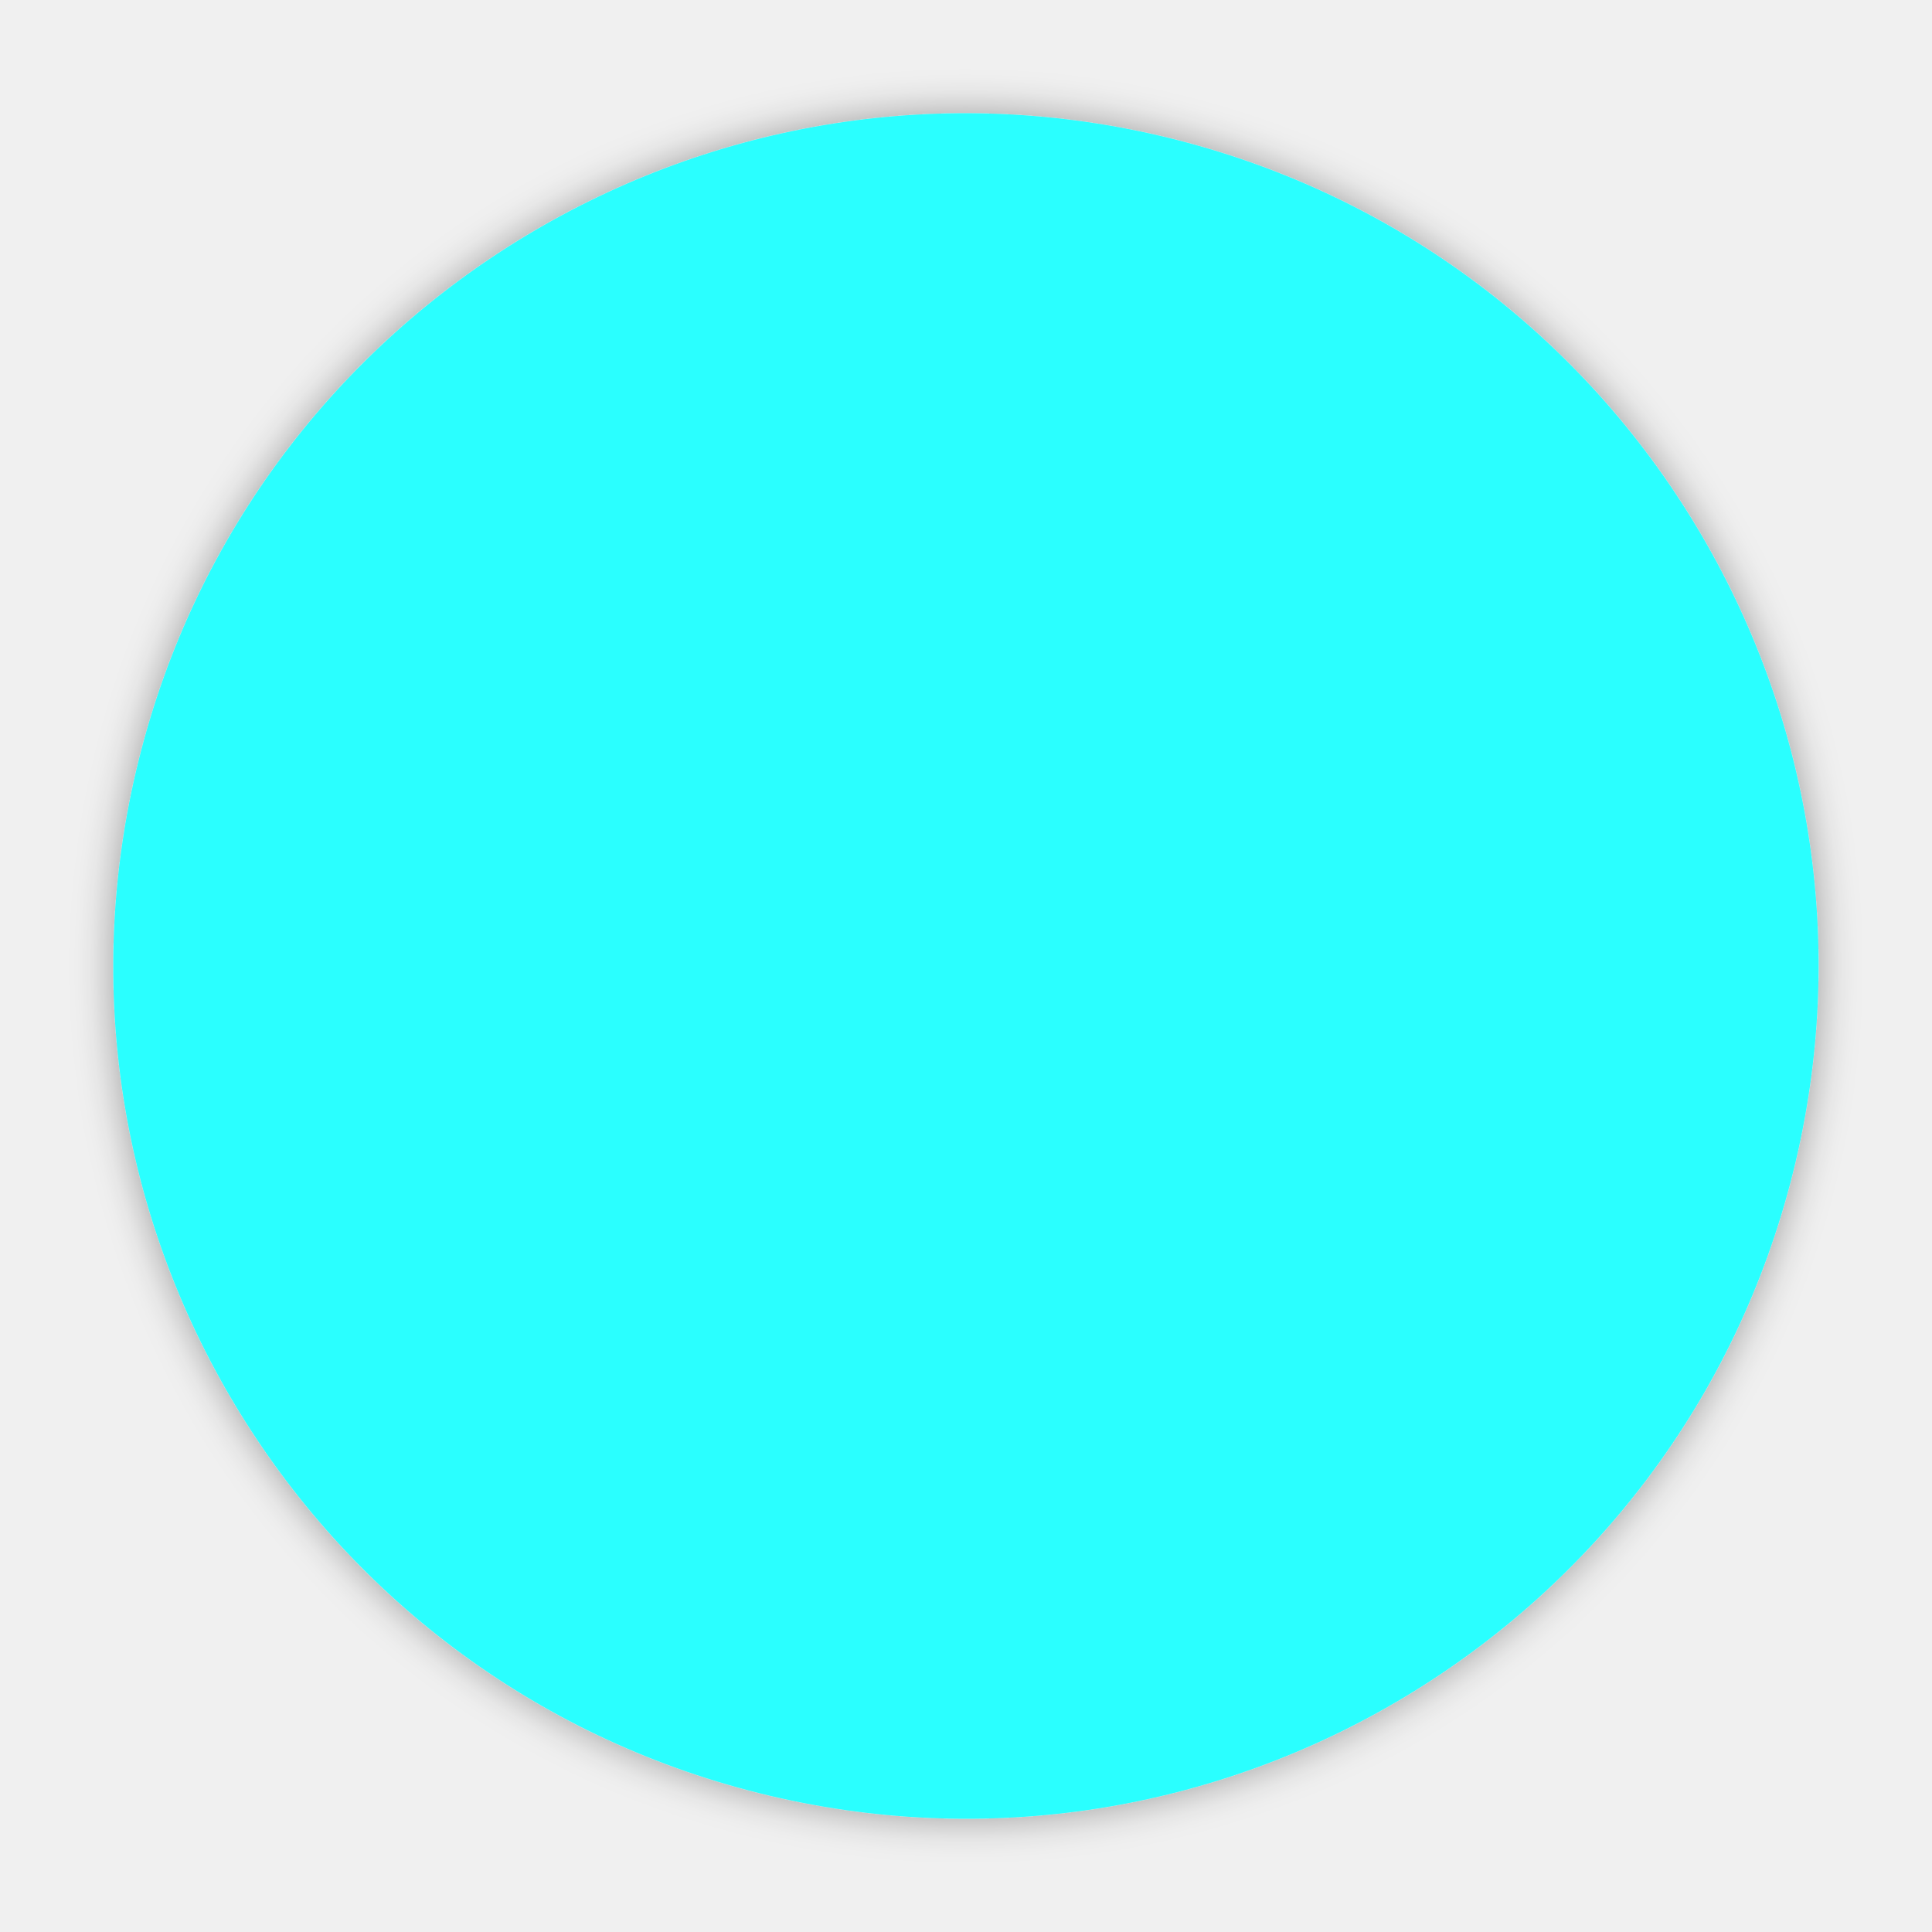
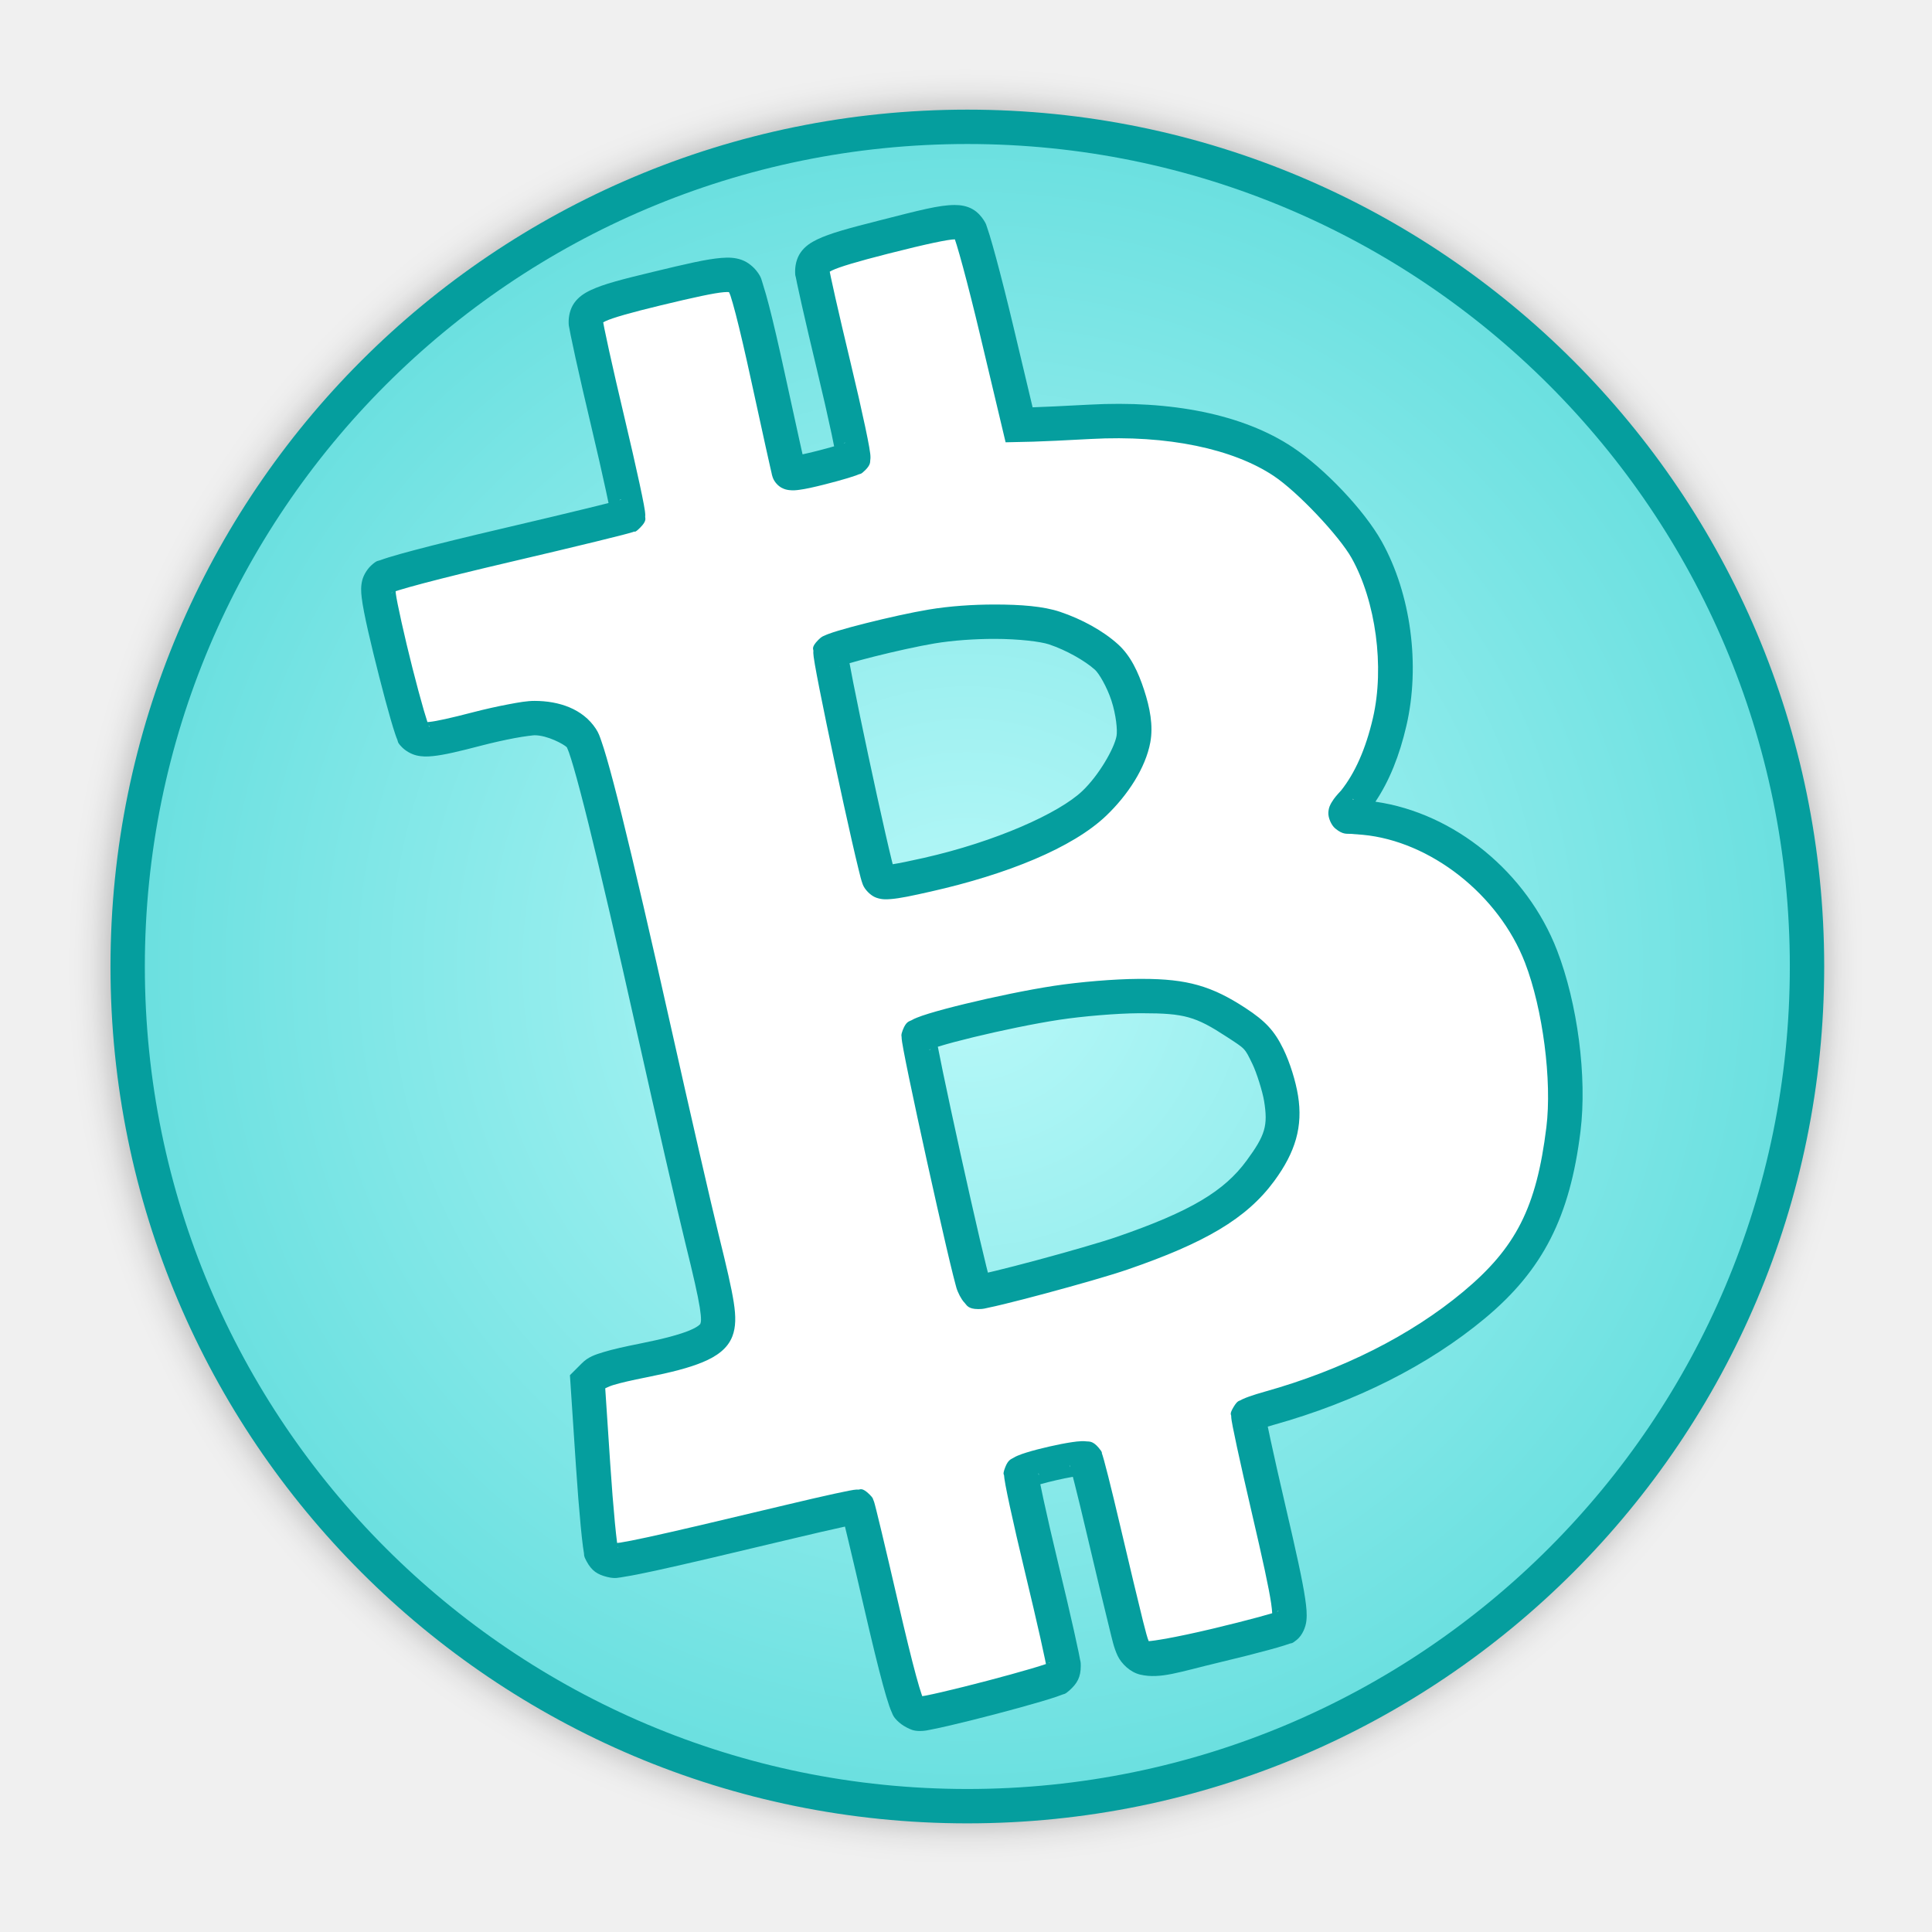
- <svg xmlns="http://www.w3.org/2000/svg" xmlns:xlink="http://www.w3.org/1999/xlink" version="1.1" id="svg2" x="0px" y="0px" width="1024px" height="1024px" viewBox="-34 -34 580 580" enable-background="new 0 0 1024 1024" xml:space="preserve">
+ <svg xmlns="http://www.w3.org/2000/svg" xmlns:xlink="http://www.w3.org/1999/xlink" xml:space="preserve" enable-background="new 0 0 1024 1024" viewBox="-34 -34 580 580" height="1024px" width="1024px" y="0px" x="0px" id="svg2" version="1.1">
  <defs id="defs606">
-     <radialGradient gradientUnits="userSpaceOnUse" r="34.397" cy="196.441" cx="277.49" id="innerBtop">
-       <stop id="stop580" style="stop-color:#F9AA4B" offset="0" />
-       <stop id="stop582" style="stop-color:#F7931A" offset="1" />
+     <radialGradient id="innerBtop" cx="277.49" cy="196.441" r="34.397" gradientUnits="userSpaceOnUse">
+       <stop offset="0" style="stop-color:#F9AA4B" id="stop580" />
+       <stop offset="1" style="stop-color:#F7931A" id="stop582" />
    </radialGradient>
-     <radialGradient gradientUnits="userSpaceOnUse" r="39.838" cy="284.567" cx="261.915" id="innerBbottom">
-       <stop id="stop587" style="stop-color:#F9AA4B" offset="0" />
-       <stop id="stop589" style="stop-color:#F7931A" offset="1" />
+     <radialGradient id="innerBbottom" cx="261.915" cy="284.567" r="39.838" gradientUnits="userSpaceOnUse">
+       <stop offset="0" style="stop-color:#F9AA4B" id="stop587" />
+       <stop offset="1" style="stop-color:#F7931A" id="stop589" />
    </radialGradient>
-     <radialGradient gradientUnits="userSpaceOnUse" r="255.988" cy="256.003" cx="256.028" id="coinShape" xlink:href="#innerBtop">
-       <stop id="stop594" style="stop-color:#F9AA4B" offset="0" />
-       <stop id="stop596" style="stop-color:#F7931A" offset="1" />
+     <radialGradient xlink:href="#innerBtop" id="coinShape" cx="256.028" cy="256.003" r="255.988" gradientUnits="userSpaceOnUse">
+       <stop offset="0" style="stop-color:#F9AA4B" id="stop594" />
+       <stop offset="1" style="stop-color:#F7931A" id="stop596" />
    </radialGradient>
+     <radialGradient xlink:href="#linearGradient915" id="radialGradient919" cx="75413.336" cy="25312.65" fx="75413.336" fy="25312.65" r="24938.293" gradientUnits="userSpaceOnUse" />
+     <linearGradient id="linearGradient915">
+       <stop style="stop-color:#b9f9f9;stop-opacity:1" offset="0" id="stop911" />
+       <stop style="stop-color:#68dfdf;stop-opacity:1" offset="1" id="stop913" />
+     </linearGradient>
  </defs>
  <filter id="dropShadowAlpha">
-     <feColorMatrix result="matrixOut" in="SourceAlpha" type="saturate" values="0.1" id="feColorMatrix569" />
-     <feGaussianBlur in="matrixOut" result="blur-out" stdDeviation="6" id="feGaussianBlur571" />
-     <feColorMatrix in="blur-out" result="color-out" type="matrix" values="0 0 0 0   0                 0 0 0 0   0                  0 0 0 0   0                  0 0 0 0.35 0" id="feColorMatrix573" />
-     <feBlend in="SourceGraphic" in2="color-out" mode="normal" id="feBlend575" />
+     <feColorMatrix id="feColorMatrix569" values="0.1" type="saturate" in="SourceAlpha" result="matrixOut" />
+     <feGaussianBlur id="feGaussianBlur571" stdDeviation="6" result="blur-out" in="matrixOut" />
+     <feColorMatrix id="feColorMatrix573" values="0 0 0 0   0                 0 0 0 0   0                  0 0 0 0   0                  0 0 0 0.35 0" type="matrix" result="color-out" in="blur-out" />
+     <feBlend id="feBlend575" mode="normal" in2="color-out" in="SourceGraphic" />
  </filter>
-   <circle style="fill:#ffffff;stroke-width:2" id="circle578" r="200" cy="248.802" cx="214.224" />
-   <path style="fill:#2affff;filter:url(#dropShadowAlpha);fill-opacity:1" id="path599" d="M 317.871,7.656 C 180.751,-26.536 41.847,56.936 7.671,194.096 -26.537,331.232 56.927,470.144 194.031,504.336 331.191,538.535 470.094,455.071 504.287,317.928 538.479,180.776 455.023,41.848 317.871,7.656 Z" />
+   <circle cx="214.224" cy="248.802" r="200" id="circle578" style="fill:#ffffff;stroke-width:2" />
+   <path d="M 317.871,7.656 C 180.751,-26.536 41.847,56.936 7.671,194.096 -26.537,331.232 56.927,470.144 194.031,504.336 331.191,538.535 470.094,455.071 504.287,317.928 538.479,180.776 455.023,41.848 317.871,7.656 Z" id="path599" style="fill:#2affff;filter:url(#dropShadowAlpha);fill-opacity:1" />
+   <g id="g924" transform="matrix(0.01031478,0,0,0.01031478,-521.4706,-4.944184)">
+     <circle r="24438.293" cy="25312.65" cx="75413.336" id="path33" style="fill:url(#radialGradient919);fill-opacity:1;stroke:#059e9e;stroke-width:1000;stroke-miterlimit:4;stroke-dasharray:none;stroke-opacity:1" />
+     <path style="color:#000000;font-style:normal;font-variant:normal;font-weight:normal;font-stretch:normal;font-size:medium;line-height:normal;font-family:sans-serif;font-variant-ligatures:normal;font-variant-position:normal;font-variant-caps:normal;font-variant-numeric:normal;font-variant-alternates:normal;font-variant-east-asian:normal;font-feature-settings:normal;font-variation-settings:normal;text-indent:0;text-align:start;text-decoration:none;text-decoration-line:none;text-decoration-style:solid;text-decoration-color:#000000;letter-spacing:normal;word-spacing:normal;text-transform:none;writing-mode:lr-tb;direction:ltr;text-orientation:mixed;dominant-baseline:auto;baseline-shift:baseline;text-anchor:start;white-space:normal;shape-padding:0;shape-margin:0;inline-size:0;clip-rule:nonzero;display:inline;overflow:visible;visibility:visible;isolation:auto;mix-blend-mode:normal;color-interpolation:sRGB;color-interpolation-filters:linearRGB;solid-color:#000000;solid-opacity:1;vector-effect:none;fill:#ffffff;fill-opacity:1;fill-rule:nonzero;stroke:none;stroke-width:1000;stroke-linecap:butt;stroke-linejoin:miter;stroke-miterlimit:4;stroke-dasharray:none;stroke-dashoffset:0;stroke-opacity:1;color-rendering:auto;image-rendering:auto;shape-rendering:auto;text-rendering:auto;enable-background:accumulate;stop-color:#000000" d="m 75047.114,3649.517 c -319.086,0.785 -896.643,135.638 -2069.435,434.327 -1806.446,460.069 -2076.719,589.645 -2076.719,995.647 0,89.473 281.551,1334.39 625.667,2766.48 344.115,1432.091 598.062,2631.386 564.326,2665.1 -33.738,33.715 -460.171,162.118 -947.634,285.341 -630.185,159.299 -896.338,193.767 -921.056,119.283 -19.119,-57.615 -289.512,-1278.823 -600.871,-2713.796 -371.377,-1711.577 -623.628,-2682.169 -733.327,-2821.628 -236.945,-301.227 -517.469,-278.501 -2513.732,203.639 -1793.368,433.136 -2064.697,560.502 -2064.697,969.211 0,116.401 287.25,1420.551 638.331,2898.112 351.081,1477.561 616.25,2708.55 589.266,2735.534 -26.984,26.984 -1604.28,412.515 -3505.103,856.732 -2123.306,496.213 -3520.531,865.536 -3623.278,957.729 -126.561,113.563 -157.278,237.963 -126.292,511.459 77.358,682.79 905.873,3940.486 1035.008,4069.621 192.505,192.504 502.31,161.156 1838.04,-185.987 667.012,-173.349 1415.905,-314.671 1664.208,-314.039 550.471,1.392 1149.651,258.942 1364.199,586.385 214.776,327.787 916.165,3151.492 2118.87,8530.293 549.657,2458.203 1175.119,5180.51 1389.916,6049.572 464.849,1880.762 535.637,2330.811 416.077,2645.276 -136.857,359.96 -727.201,605.861 -2118.784,882.557 -919.833,182.894 -1304.044,299.354 -1441.685,436.996 l -187.649,187.649 159.473,2407.476 c 87.711,1324.111 199.276,2481.843 247.921,2572.739 48.646,90.895 178.696,187.459 288.999,214.587 193.019,47.474 1181.971,-167.258 5245.614,-1138.983 1036.663,-247.892 1899.013,-436.545 1916.333,-419.225 17.319,17.32 326.15,1308.077 686.289,2868.349 443.252,1920.349 706.557,2888.618 815.004,2997.065 88.115,88.115 227.251,160.206 309.194,160.206 356.326,0 3878.588,-924.453 4024.141,-1056.177 88.492,-80.085 160.893,-234.028 160.893,-342.098 0,-108.073 -286.778,-1386.848 -637.285,-2841.724 -350.508,-1454.877 -618.323,-2694.652 -595.144,-2755.054 47.923,-124.884 1791.487,-521.938 1871.563,-426.202 28.729,34.347 261.829,956.34 517.998,2048.875 256.169,1092.534 557.714,2352.031 670.1,2798.879 294.745,1171.902 217.716,1154.564 2607.171,586.787 1055.059,-250.701 1971.982,-500.38 2037.607,-554.843 206.821,-171.647 131.102,-683.075 -506.012,-3417.722 -341.31,-1464.989 -605.447,-2688.428 -586.968,-2718.751 18.479,-30.323 288.647,-126.472 600.374,-213.663 2327.661,-651.061 4381.41,-1685.534 5966.052,-3005.102 1613.442,-1343.549 2304.911,-2702.603 2602.184,-5114.468 180.908,-1467.763 -92.626,-3579.635 -651.27,-5028.248 -837.885,-2172.708 -2958.96,-3839.37 -5144.411,-4042.283 -562.845,-52.259 -742.593,17.313 -296.288,-464.086 467.079,-582.28 810.597,-1354.571 1035.57,-2328.148 374.167,-1619.212 106.664,-3616.088 -670.603,-5005.973 -434.537,-777.023 -1617.235,-2025.904 -2430.646,-2566.659 -1311.681,-872.003 -3309.263,-1282.976 -5622.509,-1156.75 -695.249,37.937 -1443.624,73.04 -1663.059,78.008 l -398.975,9.031 -648.385,-2726.468 c -356.612,-1499.558 -716.378,-2830.238 -799.479,-2957.067 -90.998,-138.88 -184.685,-214.391 -425.092,-213.799 z m 1166.533,11627.659 c 717.97,0.335 1373.657,63.734 1740.049,187.163 569.348,191.798 1149.446,515.364 1511.377,843.005 481.003,435.432 904.36,1730.05 781.817,2390.812 -101.984,549.934 -579.638,1332.646 -1138.65,1865.854 -828.778,790.519 -2698.303,1589.716 -4860.545,2077.811 -1119.453,252.702 -1348.097,270.599 -1408.461,110.251 -172.327,-457.797 -1467.783,-6533.606 -1406.197,-6595.195 109.818,-109.816 1975.072,-578.849 2944.169,-740.337 563.071,-93.828 1222.525,-139.651 1836.441,-139.364 z m 4292.866,10895.64 c 1265.95,0.847 1785.487,151.391 2723.845,763.959 573.543,374.412 687.376,496.436 931.955,998.965 153.233,314.85 325.164,861.625 382.077,1215.054 129.437,803.896 -16.292,1313.845 -603.322,2111.278 -726.899,987.412 -1816.779,1636.111 -4027.609,2397.22 -933.969,321.531 -3920.834,1124.203 -4183.32,1124.203 -26.166,0 -86.426,-91.42 -133.923,-203.157 -144.054,-338.893 -1639.902,-7122.87 -1595.875,-7237.605 57.11,-148.822 2520.344,-746.456 4012.693,-973.567 714.719,-108.766 1718.034,-191.78 2368.598,-195.976 42.429,-0.274 84.044,-0.402 124.881,-0.374 z" id="path905" />
+     <path style="color:#000000;font-style:normal;font-variant:normal;font-weight:normal;font-stretch:normal;font-size:medium;line-height:normal;font-family:sans-serif;font-variant-ligatures:normal;font-variant-position:normal;font-variant-caps:normal;font-variant-numeric:normal;font-variant-alternates:normal;font-variant-east-asian:normal;font-feature-settings:normal;font-variation-settings:normal;text-indent:0;text-align:start;text-decoration:none;text-decoration-line:none;text-decoration-style:solid;text-decoration-color:#000000;letter-spacing:normal;word-spacing:normal;text-transform:none;writing-mode:lr-tb;direction:ltr;text-orientation:mixed;dominant-baseline:auto;baseline-shift:baseline;text-anchor:start;white-space:normal;shape-padding:0;shape-margin:0;inline-size:0;clip-rule:nonzero;display:inline;overflow:visible;visibility:visible;isolation:auto;mix-blend-mode:normal;color-interpolation:sRGB;color-interpolation-filters:linearRGB;solid-color:#000000;solid-opacity:1;vector-effect:none;fill:#059e9e;fill-opacity:1;fill-rule:nonzero;stroke:none;stroke-width:1000;stroke-linecap:butt;stroke-linejoin:miter;stroke-miterlimit:4;stroke-dasharray:none;stroke-dashoffset:0;stroke-opacity:1;color-rendering:auto;image-rendering:auto;shape-rendering:auto;text-rendering:auto;enable-background:accumulate;stop-color:#000000" d="m 75045.883,3149.518 c -458.473,1.129 -1015.648,150.298 -2191.606,449.793 -908.323,231.333 -1430.603,370.58 -1808.533,551.771 -188.965,90.596 -359.499,201.952 -483.787,379.299 -124.288,177.346 -160.996,392.134 -160.996,549.109 0,142.3 11.409,124.158 21.057,176.482 9.647,52.324 22.569,116.537 38.933,194.656 32.729,156.237 79.061,366.644 136.115,618.916 114.108,504.545 270.889,1175.319 443.399,1893.246 171.177,712.384 319.979,1367.252 420.865,1843.699 29.495,139.293 54.32,261.239 74.867,366.252 -147.323,42.525 -326.127,91.069 -515.416,138.918 -160.364,40.537 -295.245,71.917 -403.267,94.811 -27.992,-124.649 -59.626,-266.301 -97.92,-439.254 -108.686,-490.872 -254.02,-1154.44 -409.573,-1871.34 v 0 c -186.509,-859.574 -343.258,-1534.369 -469.498,-2020.103 -63.119,-242.867 -118.243,-437.813 -168.548,-591.771 -50.306,-153.959 -46.825,-229.668 -190.92,-412.856 -90.766,-115.389 -244.679,-255.626 -435.619,-324.373 -190.941,-68.747 -382.374,-74.027 -594.866,-56.812 -424.983,34.428 -992.038,166.02 -1993.623,407.924 -901.962,217.843 -1421.418,349.492 -1799.941,527.178 -189.262,88.843 -361.375,199.961 -486.24,377.904 -124.865,177.944 -161.129,392.655 -161.129,550.154 0,117.374 10.386,124.636 20.254,182.045 9.867,57.409 23.12,126.836 39.865,210.377 33.49,167.081 80.828,389.214 139.094,653.75 116.532,529.071 276.561,1226.397 452.66,1967.527 174.866,735.942 328.381,1410.772 434.076,1901.438 28.78,133.603 53.648,252.175 74.723,355.531 -161.872,40.967 -365.344,91.42 -601.655,149.18 -632.848,154.683 -1501.265,361.86 -2450.306,583.648 v 0 c -1064.755,248.832 -1947.974,465.911 -2583.34,633.856 -317.683,83.972 -572.683,155.354 -763.24,214.396 -95.279,29.521 -173.776,55.531 -242.897,81.877 -69.12,26.346 -93.218,-1.88 -253.939,142.332 v 0 0 c -115.861,103.962 -230.756,274.039 -273.721,448.039 -42.965,174 -33.995,328.316 -15.467,491.854 51.144,451.414 275.368,1385.493 510.336,2309.382 117.485,461.945 236.434,906.086 336.002,1249.024 49.784,171.469 94.348,316.848 134.043,432.859 19.848,58.006 37.983,107.997 58.986,157.586 21.004,49.59 -7.72,71.407 138.909,218.035 v 0 c 100.339,100.34 256.998,194.624 416.056,233.276 159.059,38.652 311.503,36.868 478.143,20.006 333.28,-33.724 749.733,-133.88 1423.16,-308.897 321.43,-83.536 666.879,-160.288 956.068,-214.859 289.19,-54.571 553.086,-83.177 581.1,-83.106 v 0 0 c 378.539,0.958 857.442,265.141 938.517,350.028 4.093,11.4 32.623,68.63 58.897,142.982 36.95,104.564 84.714,255.819 140.465,447.658 111.5,383.679 255.915,931.222 431.293,1637.268 350.754,1412.092 826.309,3460.465 1427.211,6147.849 550.129,2460.315 1173.566,5174.747 1392.472,6060.436 231.614,937.102 363.322,1515.897 418.66,1867.719 55.339,351.822 35.424,427.365 15.452,479.896 3.001,-7.894 -33.772,72.005 -313.768,188.635 -279.996,116.63 -753.895,245.753 -1435.164,381.213 -466.766,92.809 -802.764,168.881 -1061.697,247.367 -258.934,78.487 -452.588,143.028 -636.035,326.477 l -347.989,347.988 174.461,2633.736 v 0 c 44.145,666.417 94.209,1290.398 139.822,1763.737 22.807,236.669 44.37,435.058 64.346,586.996 9.988,75.968 19.363,139.702 29.844,196.838 10.481,57.135 -19.522,57.074 71.976,228.044 v 0 0 c 154.065,287.87 321.418,393.11 610.422,464.188 229.298,56.396 323.916,18.782 526.182,-12.811 202.267,-31.593 476.526,-85.823 870.646,-171.398 788.241,-171.151 2051.842,-467.957 4084.483,-954.016 515.735,-123.325 988.378,-231.956 1330.992,-306.908 35.674,-7.804 69.072,-15.017 101.84,-22.07 28.077,115.01 59.236,243.692 95.529,395.379 123.925,517.945 290.966,1229.828 470.787,2008.886 222.364,963.371 399.734,1689.15 537.766,2196.744 69.016,253.797 127.692,452.184 180.93,606.727 26.619,77.271 51.384,143.145 80.285,206.771 28.901,63.627 40.342,118.606 149.66,227.924 88.893,88.893 180.205,151.602 280.439,203.537 100.235,51.936 194.709,103.116 382.309,103.116 152.641,0 224.966,-21.875 365.121,-49.258 140.155,-27.383 311.633,-64.99 506.461,-110.172 389.656,-90.363 871.071,-210.872 1346.459,-335.643 475.388,-124.77 943.605,-253.488 1307.625,-360.974 182.01,-53.743 337.265,-101.855 459.971,-143.758 61.352,-20.952 113.959,-39.937 164.265,-60.734 50.306,-20.798 68.605,2.814 209.74,-124.913 v 0 c 224.252,-202.948 325.389,-381.438 325.389,-712.823 0,-124.074 -10.794,-124.887 -20.666,-180.64 -9.872,-55.754 -23.098,-123.313 -39.812,-204.823 -33.43,-163.019 -80.68,-380.407 -138.842,-639.759 -116.325,-518.706 -276.08,-1203.929 -451.873,-1933.61 v 0 c -174.471,-724.189 -328.42,-1395.212 -435.071,-1888.92 -36.381,-168.416 -66.763,-314.394 -90.9,-435.554 139.024,-39.725 309.204,-83.01 479.479,-121.785 164.089,-37.368 329.611,-70.875 467.566,-94.792 17.77,68.276 37.137,143.708 58.215,227.077 92.851,367.259 214.712,868.958 342.238,1412.843 256.58,1094.288 557.008,2349.486 672,2806.696 72.501,288.262 117.329,517.852 227.006,754.336 109.677,236.483 372.793,491.249 666.174,557.279 586.761,132.06 1122.042,-76.986 2314.48,-360.33 532.156,-126.45 1028.884,-252.446 1405.617,-355.031 188.367,-51.293 346.096,-96.473 468.172,-134.715 61.039,-19.121 112.548,-36.148 160.657,-54.188 48.109,-18.039 50.759,16.963 206.884,-112.607 v 0 0 c 157.139,-130.414 255.534,-361.664 275.742,-554.52 20.209,-192.855 2.2,-386.556 -36.982,-651.199 -78.364,-529.286 -258.004,-1340.438 -577.131,-2710.207 -170.143,-730.298 -321.09,-1400.62 -426.625,-1889.441 -32.894,-152.362 -60.763,-284.632 -83.935,-397.471 54.506,-16.737 111.906,-33.81 171.689,-50.531 v 0 0 c 2386.501,-667.519 4502.178,-1729.115 6151.322,-3102.395 1686.873,-1404.696 2472.476,-2954.869 2778.475,-5437.529 195.516,-1586.287 -83.373,-3719.614 -681.002,-5269.318 -873.871,-2266.022 -2986.459,-3998.606 -5286.996,-4327.473 406.313,-605.491 701.618,-1345.168 902.517,-2214.564 406.24,-1758.009 131.621,-3837.3 -721.371,-5362.594 -511.781,-915.149 -1667.331,-2125.453 -2590.23,-2738.996 -1446.267,-961.475 -3538.723,-1369.919 -5926.563,-1239.623 -687.872,37.534 -1443.753,72.507 -1641.908,77.232 l -554.834,-2333.084 c -179.36,-754.212 -359.319,-1465.328 -506.07,-2008.123 -73.376,-271.398 -138.248,-500.207 -192.047,-675.383 -26.899,-87.588 -50.799,-161.345 -73.662,-224.978 -22.864,-63.633 -21.013,-92.618 -95.912,-206.93 v 0 c -65.843,-100.488 -170.996,-232.511 -331.209,-321.857 -160.214,-89.347 -340.622,-118.337 -513.334,-117.912 z m 2.463,999.998 c 0.854,0 1.363,0.027 2.191,0.027 13.79,39.449 32.154,95.636 53.529,165.236 48.174,156.859 111.113,378.222 182.643,642.793 143.06,529.141 321.289,1233.144 498.541,1978.49 l 741.928,3119.811 803.183,-18.182 c 247.001,-5.592 981,-40.535 1678.985,-78.621 v 0 c 2238.651,-122.155 4141.357,291.346 5318.453,1073.875 703.922,467.967 1913.77,1755.425 2271.062,2394.323 701.542,1254.475 961.93,3168.938 619.836,4649.353 -211.244,914.165 -526.619,1609.609 -929.033,2115.924 -111.192,119.889 -193.016,208.461 -269.5,336.205 -39.916,66.668 -89.382,148.451 -99.539,299.705 -10.157,151.254 84.334,370.704 200.328,466.834 231.988,192.259 343.086,146.838 452.436,157.092 109.349,10.254 218.861,15.012 346.964,26.906 1964.151,182.366 3957.28,1735.84 4724.124,3724.33 519.659,1347.522 787.836,3437.938 621.537,4787.178 -288.548,2341.07 -885.882,3509.005 -2425.893,4791.406 -1520.14,1265.856 -3511.96,2273.206 -5780.781,2907.809 -165.692,46.344 -319.089,94.479 -443.113,138.617 -62.013,22.069 -115.621,42.415 -168.622,66.074 -26.5,11.83 -52.171,23.621 -87.748,44.393 -35.576,20.772 -80.544,1.086 -193.173,185.904 -132.199,216.93 -73.609,229.56 -73.922,261.617 -0.314,32.058 1.365,48.247 2.756,63.473 2.78,30.451 6.076,52.319 10.029,77.646 7.906,50.655 18.791,110.063 33.16,184.192 28.739,148.257 71.145,351.795 124.766,600.158 107.241,496.726 259.018,1170.62 430.185,1905.311 317.987,1364.878 494.763,2176.762 561.832,2629.763 18.284,123.494 26.996,219.425 30.684,288.037 -97.84,29.649 -226.167,66.339 -378.678,107.867 -361.899,98.546 -851.161,222.74 -1374.064,346.991 -1103.216,262.143 -1715.822,353.394 -1841.092,358.056 -0.45,-1.011 -0.698,-1.754 -1.197,-2.83 -33.448,-72.119 -89.522,-279.826 -164.393,-577.513 v 0 c -109.78,-436.488 -412.444,-1700.284 -668.201,-2791.063 -128.643,-548.649 -251.416,-1054.214 -346.34,-1429.672 -47.462,-187.729 -87.81,-342.463 -119.438,-457.076 -15.813,-57.306 -29.183,-103.942 -42.007,-144.762 -6.413,-20.409 -12.321,-38.741 -21.248,-62.49 -8.928,-23.748 32.761,-12.084 -92.237,-161.525 v 0 c -175.512,-209.835 -285.81,-178.362 -350.293,-187.07 -64.482,-8.709 -107.849,-7.677 -152.15,-6.127 -88.603,3.098 -174.915,13.538 -273.049,27.918 -196.267,28.759 -431.204,75.25 -666.891,128.921 -235.686,53.672 -468.688,113.766 -659.722,173.143 -95.517,29.689 -179.025,58.006 -260.207,93.041 -40.591,17.517 -79.959,35.29 -131.822,68.061 -51.863,32.77 -141.873,46.153 -227.762,269.974 -81.538,212.481 -35.328,200.245 -33.26,234.328 2.068,34.083 5.307,59.851 9.182,88.309 7.749,56.916 18.708,120.871 33.179,198.967 28.944,156.191 71.876,365.203 126.42,617.703 109.09,504.999 264.303,1181.302 440.34,1911.99 174.713,725.196 333.602,1406.797 448.293,1918.217 57.346,255.709 103.695,469.207 134.99,621.818 11.029,53.78 19.394,96.679 26.364,133.582 -3.276,1.13 -5.451,1.972 -8.834,3.127 -99.17,33.866 -245.755,79.587 -419.993,131.035 -348.476,102.897 -810.386,229.991 -1278.298,352.799 -467.912,122.808 -942.973,241.646 -1318.506,328.735 -187.767,43.544 -351.061,79.187 -472.301,102.875 -36.629,7.156 -70.696,12.38 -101.521,16.759 -5.913,-15.882 -12.195,-33.143 -19.073,-53.109 -40.484,-117.52 -95.671,-301.556 -161.443,-543.426 -131.545,-483.739 -307.454,-1202.268 -528.342,-2159.246 -180.318,-781.213 -347.764,-1494.845 -472.619,-2016.676 -62.427,-260.915 -114.135,-473.616 -151.941,-624.599 -18.904,-75.492 -34.189,-135.096 -46.534,-180.791 -6.172,-22.848 -11.334,-41.522 -17.674,-62.235 -3.169,-10.356 -6.189,-20.425 -13.009,-38.959 -3.411,-9.266 -7.29,-20.138 -17.071,-41.23 -9.78,-21.093 3.594,-40.281 -101.068,-144.949 v 0 0 c -224.022,-224.022 -284.397,-143.724 -324.674,-146.385 -40.276,-2.661 -58.251,-0.925 -74.431,0.131 -32.36,2.112 -50.867,4.912 -71.565,7.937 -41.395,6.051 -84.616,13.891 -138.23,24.198 -107.229,20.613 -251.394,50.872 -427.422,89.381 -352.057,77.017 -828.921,186.659 -1349.85,311.226 -2031,485.666 -3293.698,782.09 -4064.099,949.367 -385.201,83.639 -648.347,134.922 -812.783,160.606 -32.514,5.078 -62.404,7.988 -88.664,9.717 -1.363,-9.924 -2.566,-17.613 -3.973,-28.315 -17.365,-132.08 -38.297,-322.923 -60.426,-552.562 -44.258,-459.279 -93.832,-1076.22 -137.398,-1733.914 l -144.485,-2181.215 27.26,-27.26 c -45.666,45.672 21.618,-16.782 219.057,-76.629 197.54,-59.877 513.564,-133.483 966.631,-223.568 v 0 c 710.314,-141.236 1227.376,-273.412 1624.662,-438.897 397.285,-165.485 724.113,-388.515 863.972,-756.369 v 0 c 99.587,-261.934 104.06,-568.648 37.682,-990.656 -66.378,-422.009 -202.49,-1008.619 -435.725,-1952.279 -210.687,-852.435 -838.174,-3582.618 -1387.359,-6038.709 -601.803,-2691.417 -1078.295,-4744.298 -1432.606,-6170.706 -177.155,-713.203 -323.527,-1269.22 -441.527,-1675.263 -59,-203.022 -110.662,-368.17 -157.877,-501.779 -47.214,-133.609 -73.751,-221.04 -156.59,-347.467 v 0 c -382.558,-583.859 -1075.64,-810.568 -1781.146,-812.354 v 0 c -220.286,-0.559 -454.987,41.179 -769.068,100.448 -314.086,59.269 -676.588,139.853 -1022.17,229.666 -662.303,172.126 -1068.62,261.216 -1272.301,281.826 -22.139,2.24 -41.066,3.48 -57.871,4.248 -29.185,-88.144 -65.946,-207.644 -107.252,-349.914 -94.515,-325.537 -211.739,-762.708 -327.195,-1216.678 -230.912,-907.94 -459.628,-1944.105 -485.842,-2175.481 -2.916,-25.735 -4.589,-47.555 -5.606,-66.207 27.679,-9.177 58.63,-19.179 93.95,-30.123 166.672,-51.641 412.952,-120.889 722.832,-202.798 619.758,-163.819 1496.804,-379.508 2555.355,-626.889 951.782,-222.429 1822.424,-430.126 2460.176,-586.008 318.876,-77.941 579.204,-142.837 764.517,-190.736 92.657,-23.95 166.021,-43.468 222.43,-59.438 28.205,-7.984 51.415,-14.748 76.684,-23.011 12.634,-4.132 25.042,-8.154 46.267,-16.649 21.226,-8.495 11.303,49.28 174.801,-114.219 205.043,-205.042 142.431,-272.973 146.195,-315.695 3.765,-42.722 2.245,-63.207 1.307,-81.883 -1.877,-37.351 -5.124,-61.243 -8.846,-88.445 -7.444,-54.405 -17.95,-114.918 -32.011,-190.275 -28.124,-150.715 -70.313,-355.864 -124.27,-606.346 -107.914,-500.965 -262.523,-1180.411 -438.738,-1922.03 -174.982,-736.43 -334.119,-1429.96 -448.983,-1951.455 -57.431,-260.747 -103.846,-478.823 -135.187,-635.182 -15.67,-78.179 -27.604,-141.279 -34.816,-183.242 -0.02,-0.121 -0.03,-0.253 -0.05,-0.375 15.526,-9.361 36.631,-21.058 66.553,-35.103 205.483,-96.458 718.375,-245.06 1609.781,-460.353 994.678,-240.236 1566.017,-361.077 1839.597,-383.24 69.721,-5.648 116.107,-4.413 143.834,-2.295 14.167,28.619 32.395,67.692 46.28,110.188 39.45,120.737 91.168,301.562 151.246,532.723 120.154,462.32 275.219,1128.61 460.086,1980.613 155.807,718.074 301.348,1382.594 410.478,1875.474 54.565,246.439 100.001,449.856 133.25,596.392 16.625,73.268 30.163,132.166 40.572,176.328 10.41,44.162 0.588,26.475 30.647,117.057 v 0 0 c 47.147,142.072 165.407,255.346 257.717,305.217 92.309,49.87 162.769,61.45 220.929,68.673 116.322,14.448 198.125,4.879 293.6,-7.486 190.95,-24.729 422.898,-76.77 745.898,-158.418 v 0 c 250.153,-63.234 483.794,-127.481 665.586,-182.221 90.897,-27.369 168.059,-51.982 234.02,-75.554 32.981,-11.787 62.531,-22.833 96.646,-37.862 34.116,-15.028 47.922,13.481 182.278,-120.783 v 0 0 c 159.837,-159.733 136.269,-239.097 143.287,-285.584 7.017,-46.486 6.435,-70.704 6.26,-91.97 -0.352,-42.533 -3.328,-68.814 -6.596,-97.729 -6.537,-57.831 -16.28,-118.77 -29.438,-193.896 -26.314,-150.254 -66.424,-351.399 -118.265,-596.226 -103.683,-489.652 -253.913,-1150.476 -426.85,-1870.184 -171.606,-714.163 -327.659,-1381.893 -440.355,-1880.197 -56.349,-249.152 -101.912,-456.258 -132.727,-603.359 -13.736,-65.572 -24.008,-117.057 -31.225,-155.252 16.145,-9.974 38.171,-22.481 69.579,-37.539 208.818,-100.114 724.896,-255.692 1623.019,-484.428 1169.626,-297.882 1767.567,-418.419 1947.266,-418.861 z m -6555.93,1536.52 c 0.05,0.01 0.07,0.01 0.119,0.016 0.938,1.218 1.417,1.919 2.539,3.346 -1.136,-1.444 -1.575,-1.985 -2.658,-3.361 z m 8815.533,3351.906 c -0.05,0 -0.166,0.01 -0.22,0.01 h 10e-4 z m -5455.271,1027.268 c 5.784,0.22 5.384,5.58 6.297,5.178 2.433,-1.072 -10.677,4.408 -30.036,11.326 -4.066,1.453 -9.623,3.315 -14.281,4.932 21.792,-17.146 32.679,-21.639 38.02,-21.436 z m -6527.008,1654.467 c 9.499,-1.042 11.993,4.709 15.373,6.312 -6.789,2.037 -9.083,2.82 -20.4,6.024 -9.266,2.623 -24.415,6.661 -36.151,9.881 20.966,-15.668 33.518,-21.377 41.178,-22.217 z m -6636.447,2699.961 c -65.546,54.006 -33.341,12.642 -4.19,1.531 1.165,-0.444 2.962,-1.069 4.19,-1.531 z m 17524.658,357.539 c -638.964,-0.299 -1319.389,46.27 -1918.86,146.164 h -10e-4 c -510.663,85.095 -1222.49,244.057 -1834.061,397.842 -305.786,76.892 -584.533,152.07 -802.164,217.679 -108.816,32.805 -201.556,62.743 -282.209,92.827 -40.327,15.041 -77.2,29.659 -118.303,49.265 -41.103,19.607 -78.286,21.858 -178.797,122.367 v 0 0 c -221.35,221.36 -143.436,279.621 -146.741,320.822 -3.304,41.202 -1.898,61.265 -0.976,80.147 1.844,37.762 5.116,64.339 9.08,95.285 7.927,61.891 19.588,134.477 35.166,224.678 31.156,180.401 77.838,426.685 135.99,721.484 116.305,589.598 278.171,1370.636 447.416,2164.412 169.246,793.777 345.732,1599.621 491.246,2238.053 72.757,319.216 137.702,596.341 190.692,811.256 52.989,214.915 80.55,337.54 129.941,468.75 v 0 0 c 52.84,140.361 224.248,322.267 387.988,380.706 163.741,58.439 290.422,51.995 426.045,41.378 271.247,-21.232 608.081,-93.362 1172.467,-220.765 2216.211,-500.278 4116.817,-1270.18 5095.551,-2203.733 v 0 c 632.914,-603.698 1147.652,-1394.978 1285.164,-2136.484 v 0 c 90.77,-489.448 -13.116,-1013.21 -180.961,-1526.482 -167.846,-513.274 -387.747,-991.982 -756.916,-1326.176 -437.572,-396.115 -1054.11,-732.856 -1687.311,-946.164 -488.333,-164.508 -1152.177,-212.98 -1899.439,-213.328 z m -0.467,1000 c 688.678,0.321 1336.207,78.648 1580.658,160.998 v 0 c 505.495,170.287 1049.152,480.677 1335.442,739.844 111.833,101.238 344.113,487.554 477.56,895.638 133.448,408.084 179.969,862.012 148.197,1033.324 v 0 0 c -66.457,358.361 -507.027,1132.503 -992.136,1595.219 -678.823,647.486 -2517.265,1475.977 -4625.537,1951.889 -421.637,95.179 -717.259,154.424 -895.67,182.183 -9.628,-36.711 -19.582,-75.332 -29.658,-116.199 -50.6,-205.222 -114.655,-478.358 -186.618,-794.09 -143.926,-631.462 -319.765,-1434.256 -488.226,-2224.355 -168.461,-790.099 -329.681,-1568.173 -444.338,-2149.418 -43.708,-221.576 -80.554,-414.291 -108.326,-566.981 189.927,-56.312 442.825,-124.53 720.062,-194.244 590.785,-148.558 1296.132,-304.857 1754.567,-381.25 526.671,-87.762 1165.155,-132.84 1754.023,-132.564 z m -4496.896,795.207 c -22.783,15.742 -26.938,10.78 -27.698,11.142 -1.028,0.491 10.996,-4.649 27.698,-11.142 z m -11983.614,1722.015 c 48.396,56.562 17.198,43.299 13.016,33.424 -2.664,-6.289 -7.234,-17.907 -13.016,-33.424 z m 26889.555,2140.623 c 5.409,0.04 19.834,5.801 44.963,21.78 -0.187,-0.02 -0.482,-0.03 -0.668,-0.05 -34.353,-3.221 -54.398,-21.81 -44.295,-21.727 z m -6115.611,5237.795 c -42.113,-0.03 -84.914,0.104 -128.446,0.385 -689.78,4.449 -1694.478,88.113 -2440.591,201.656 v 0 c -770.214,117.214 -1764.984,325.053 -2587.227,524.547 -411.121,99.747 -777.127,196.853 -1055.742,282.373 -139.308,42.76 -255.296,81.593 -356.447,123.034 -50.576,20.72 -96.51,40.648 -152.52,73.427 -56.01,32.779 -151.113,21.572 -252.34,285.358 v 0 0 c -58.794,153.218 -34.406,166.424 -34.107,194.636 0.299,28.213 1.888,45.22 3.465,61.78 3.153,33.119 7.198,61.494 12.281,94.744 10.167,66.499 24.726,148.64 43.764,250.16 38.076,203.04 93.844,480.522 162.343,810.931 136.999,660.82 324.63,1531.4 518.202,2409.284 193.571,877.883 392.957,1762.496 553.478,2451.013 80.261,344.259 150.723,639.214 206.484,862.002 27.881,111.394 51.996,204.492 72.651,279.334 20.655,74.843 26.701,110.765 63.972,198.448 v 0 10e-4 c 34.325,80.749 70.664,151.782 117.653,223.065 23.494,35.641 47.519,70.781 93.353,117.732 45.835,46.951 85.373,166.758 383.069,166.758 160.225,0 200.938,-21.133 318.558,-45.58 117.62,-24.447 263.18,-57.99 432.151,-98.904 337.941,-81.829 767.818,-192.951 1218.908,-314.174 902.18,-242.447 1875.443,-520.294 2376.459,-692.775 v 0 c 2245.688,-773.11 3461.134,-1478.194 4267.51,-2573.567 v 0 0 c 623.941,-847.574 838.377,-1592.368 694.302,-2487.178 v 0 0 c -69.173,-429.563 -237.627,-967.035 -426.136,-1354.367 v 0 0 c -257.357,-528.783 -518.391,-813.801 -1108.215,-1198.842 v 0 c -977.696,-638.248 -1691.33,-844.401 -2996.823,-845.276 z m -0.678,1000 v 0 0 c 1226.402,0.821 1551.841,95.756 2450.859,682.643 v 0 c 557.261,363.783 523.892,322.814 755.693,799.09 117.957,242.369 293.365,798.442 338.018,1075.736 114.796,712.975 37.772,988.079 -512.344,1735.367 -647.422,879.449 -1611.737,1471.764 -3787.705,2220.871 -432.954,149.05 -1420.106,433.305 -2310.471,672.577 -445.182,119.636 -869.612,229.275 -1194.718,307.996 -85.356,20.668 -163.428,39.056 -233.28,55.011 -12.776,-48.712 -26.73,-102.882 -42.716,-166.753 -53.444,-213.526 -123.133,-505.064 -202.678,-846.252 -159.09,-682.378 -357.924,-1564.474 -550.818,-2439.288 -192.895,-874.814 -379.973,-1742.923 -515.565,-2396.959 -60.555,-292.09 -110.056,-538.239 -145.676,-724.541 11.331,-3.551 21.674,-6.93 33.494,-10.558 245.939,-75.49 599.721,-169.892 998.09,-266.545 796.739,-193.306 1779.76,-397.839 2501.895,-507.736 683.323,-103.989 1685.252,-186.352 2296.599,-190.295 v 0 0 c 41.324,-0.267 81.75,-0.391 121.309,-0.364 z m -6152.129,1043.262 c -28.986,24.384 -49.76,22.61 -59.295,24.119 5.538,-2.605 12.925,-6.007 22.758,-10.035 9.939,-4.072 23.084,-9.039 36.537,-14.084 z m 1733.441,6730.475 c 1.036,1.636 1.417,2.476 1.155,2.078 -0.08,-0.116 -1.004,-1.831 -1.155,-2.078 z m 8014.174,3974.033 c 2.134,5.746 3.744,12.948 3.994,22.316 -1.525,-8.368 -2.693,-14.975 -3.994,-22.316 z m -193.396,366.094 c -15.539,10.611 -25.856,12.141 -33.588,13.234 9.533,-3.882 18.892,-7.66 33.588,-13.234 z m -5514.824,1048.14 c 0.745,2.203 1.863,5.504 3.306,10.098 2.83,9.006 6.995,23.038 11.594,38.812 -38.43,-55.103 -14.583,-45.297 -14.9,-48.91 z m -912.877,228.539 c 2.072,4.571 23.333,-4.392 8.853,59.928 -2.917,-17.949 -5.774,-35.682 -7.25,-46.519 -0.829,-6.094 -1.277,-10.344 -1.603,-13.409 z m 1293.38,64.041 c 3.385,0.1 3.698,0.231 0,0 z m -13536.316,2073.299 c 36.489,73.763 5.721,32.058 1.303,7.973 -0.354,-1.93 -0.925,-5.837 -1.303,-7.973 z m 19229.428,1862.985 c 5.035,0.06 -9.733,15.498 -19.092,19.007 -4.962,1.861 -14.749,5.172 -22.416,7.854 25.512,-19.251 38.317,-26.901 41.508,-26.861 z m -6656.572,1499.318 c 6.616,-1.438 -4.316,11.935 -13.043,15.543 -4.686,1.937 -14.31,5.506 -21.819,8.387 19.856,-15.915 30.989,-23.088 34.862,-23.93 z m -3701.631,1006.041 c 10.156,2.899 6.982,5.378 1.603,4.15 -0.538,-1.388 -1.05,-2.711 -1.603,-4.15 z m 13.076,32.666 c 22.577,28.295 11.378,25.808 5.73,13.373 -1.505,-3.315 -3.619,-8.341 -5.73,-13.373 z" id="path907" />
+   </g>
</svg>
